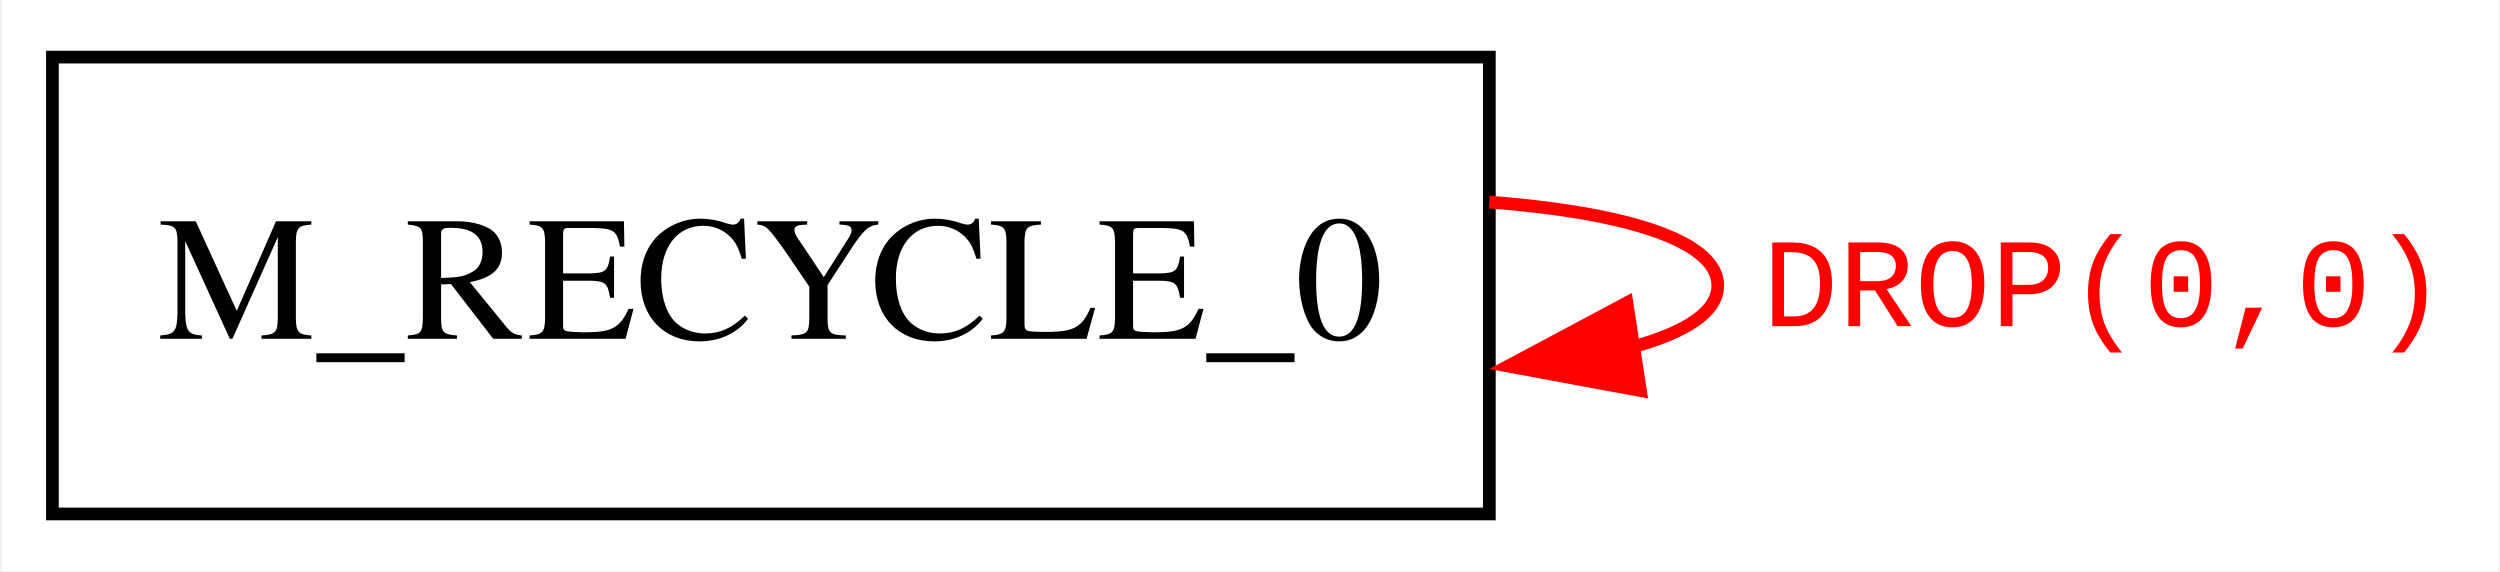
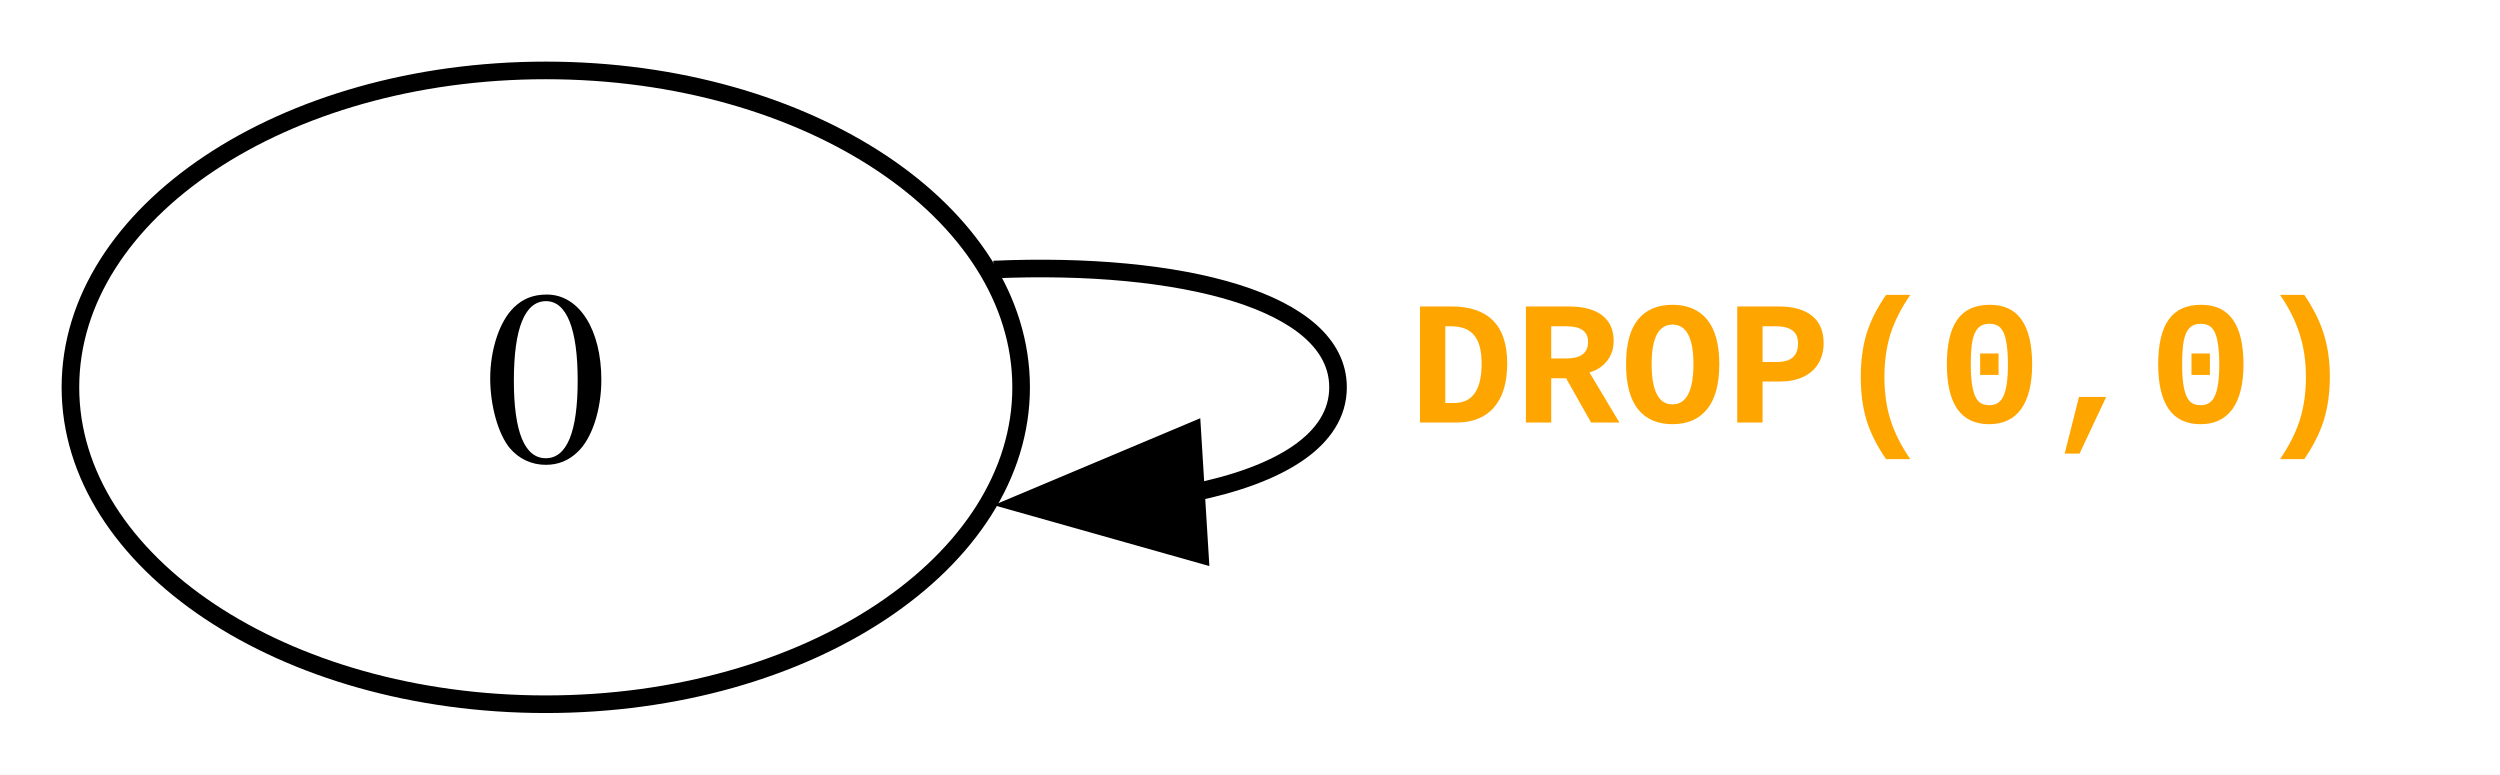
- <svg xmlns="http://www.w3.org/2000/svg" width="197pt" height="45pt" viewBox="0.00 0.00 196.74 45.00">
-   <g id="graph0" class="graph" transform="scale(1 1) rotate(0) translate(4 41)">
-     <polygon fill="white" stroke="none" points="-4,4 -4,-41 192.74,-41 192.74,4 -4,4" />
+ <svg xmlns="http://www.w3.org/2000/svg" width="142pt" height="44pt" viewBox="0.00 0.00 142.00 44.00">
+   <g id="graph0" class="graph" transform="scale(1 1) rotate(0) translate(4 40)">
+     <polygon fill="white" stroke="none" points="-4,4 -4,-40 138,-40 138,4 -4,4" />
    <g id="node1" class="node">
-       <polygon fill="none" stroke="black" points="0,-0.5 0,-36.5 113.23,-36.5 113.23,-0.5 0,-0.5" />
-       <text text-anchor="middle" x="56.61" y="-14.3" font-family="Times,serif" font-size="14.00">M_RECYCLE_0</text>
+       <ellipse fill="none" stroke="black" cx="27" cy="-18" rx="27" ry="18" />
+       <text text-anchor="middle" x="27" y="-13.8" font-family="Times,serif" font-size="14.00">0</text>
    </g>
    <g id="edge1" class="edge">
-       <path fill="none" stroke="red" d="M113.23,-25.08C123.79,-24.27 131.23,-22.08 131.23,-18.5 131.23,-16.43 128.74,-14.83 124.6,-13.68" />
-       <polygon fill="red" stroke="red" points="125.14,-10.22 114.72,-12.15 124.07,-17.14 125.14,-10.22" />
-       <text text-anchor="start" x="131.23" y="-15.3" font-family="Times,serif" font-size="14.00" fill="red"> </text>
-       <text text-anchor="start" x="134.73" y="-15.3" font-family="Courier New" font-size="10.00" fill="red">DROP(0,0)</text>
+       <path fill="none" stroke="black" d="M52.44,-24.69C63.03,-25.15 72,-22.92 72,-18 72,-15 68.67,-13 63.67,-12" />
+       <polygon fill="black" stroke="black" points="64.15,-8.52 53.95,-11.4 63.72,-15.51 64.15,-8.52" />
+       <text text-anchor="start" x="76" y="-16" font-family="Courier New" font-weight="bold" font-size="10.00" fill="orange">DROP(0,0)</text>
    </g>
  </g>
</svg>
